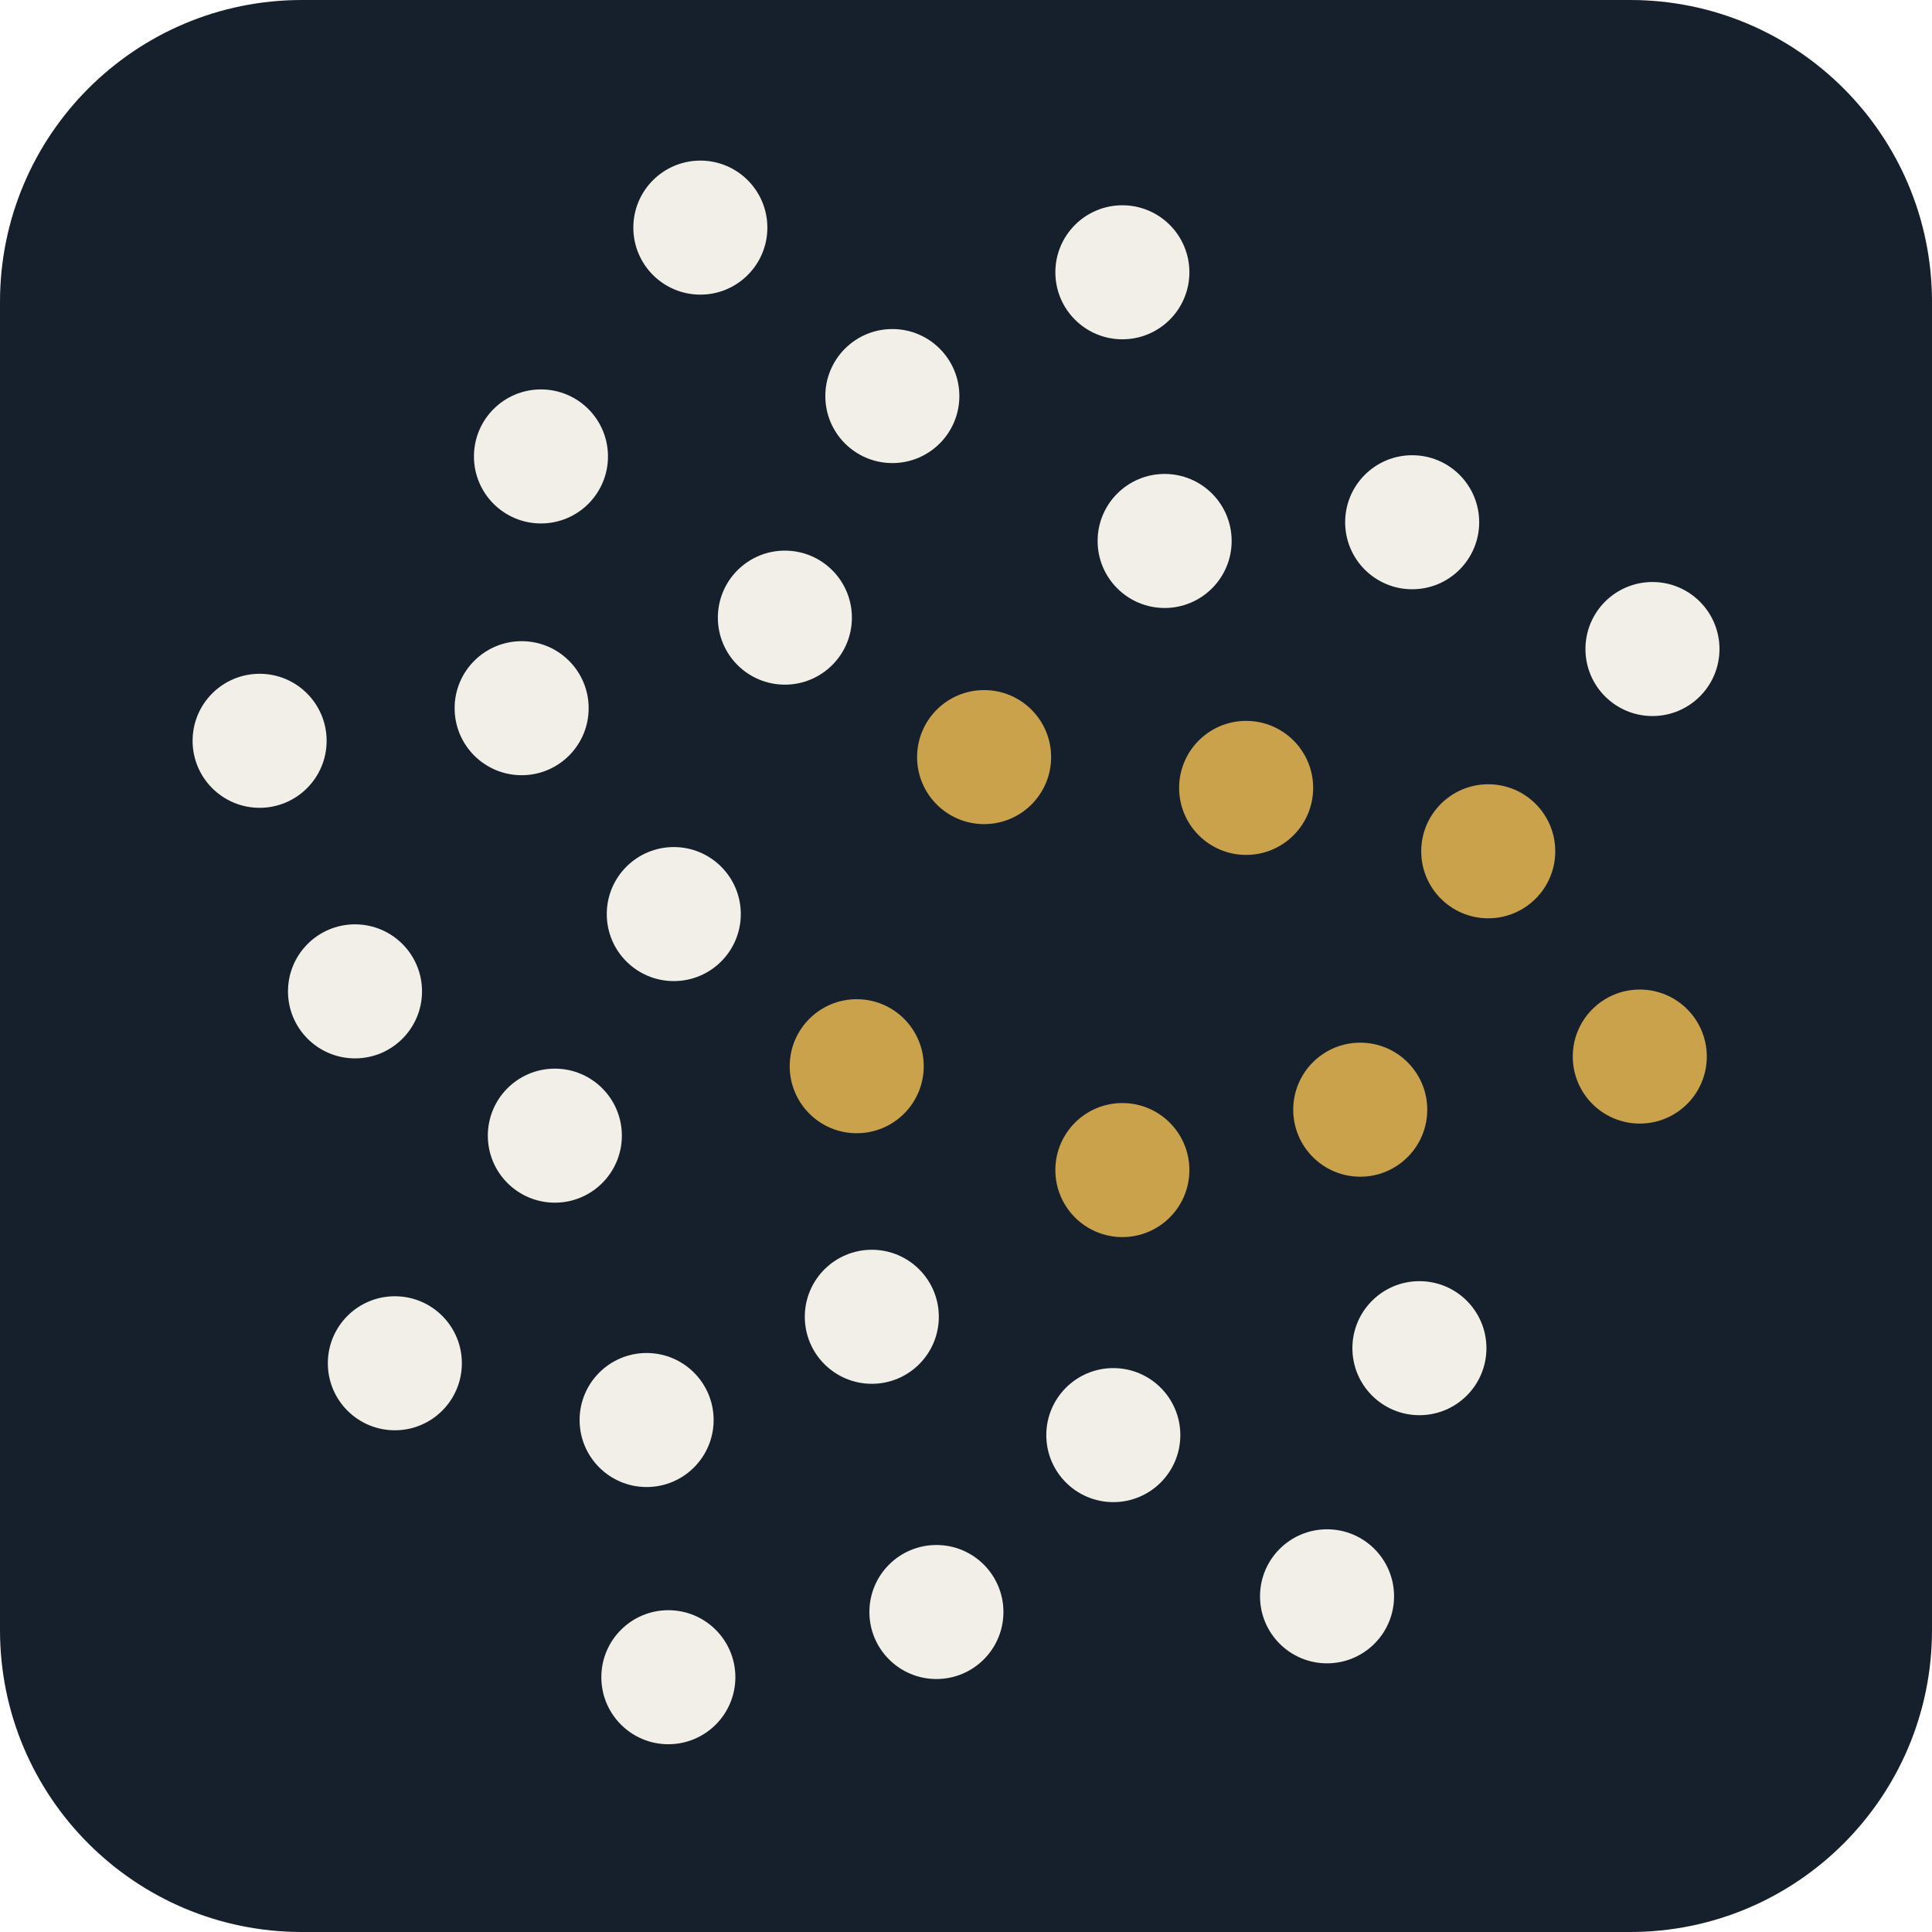
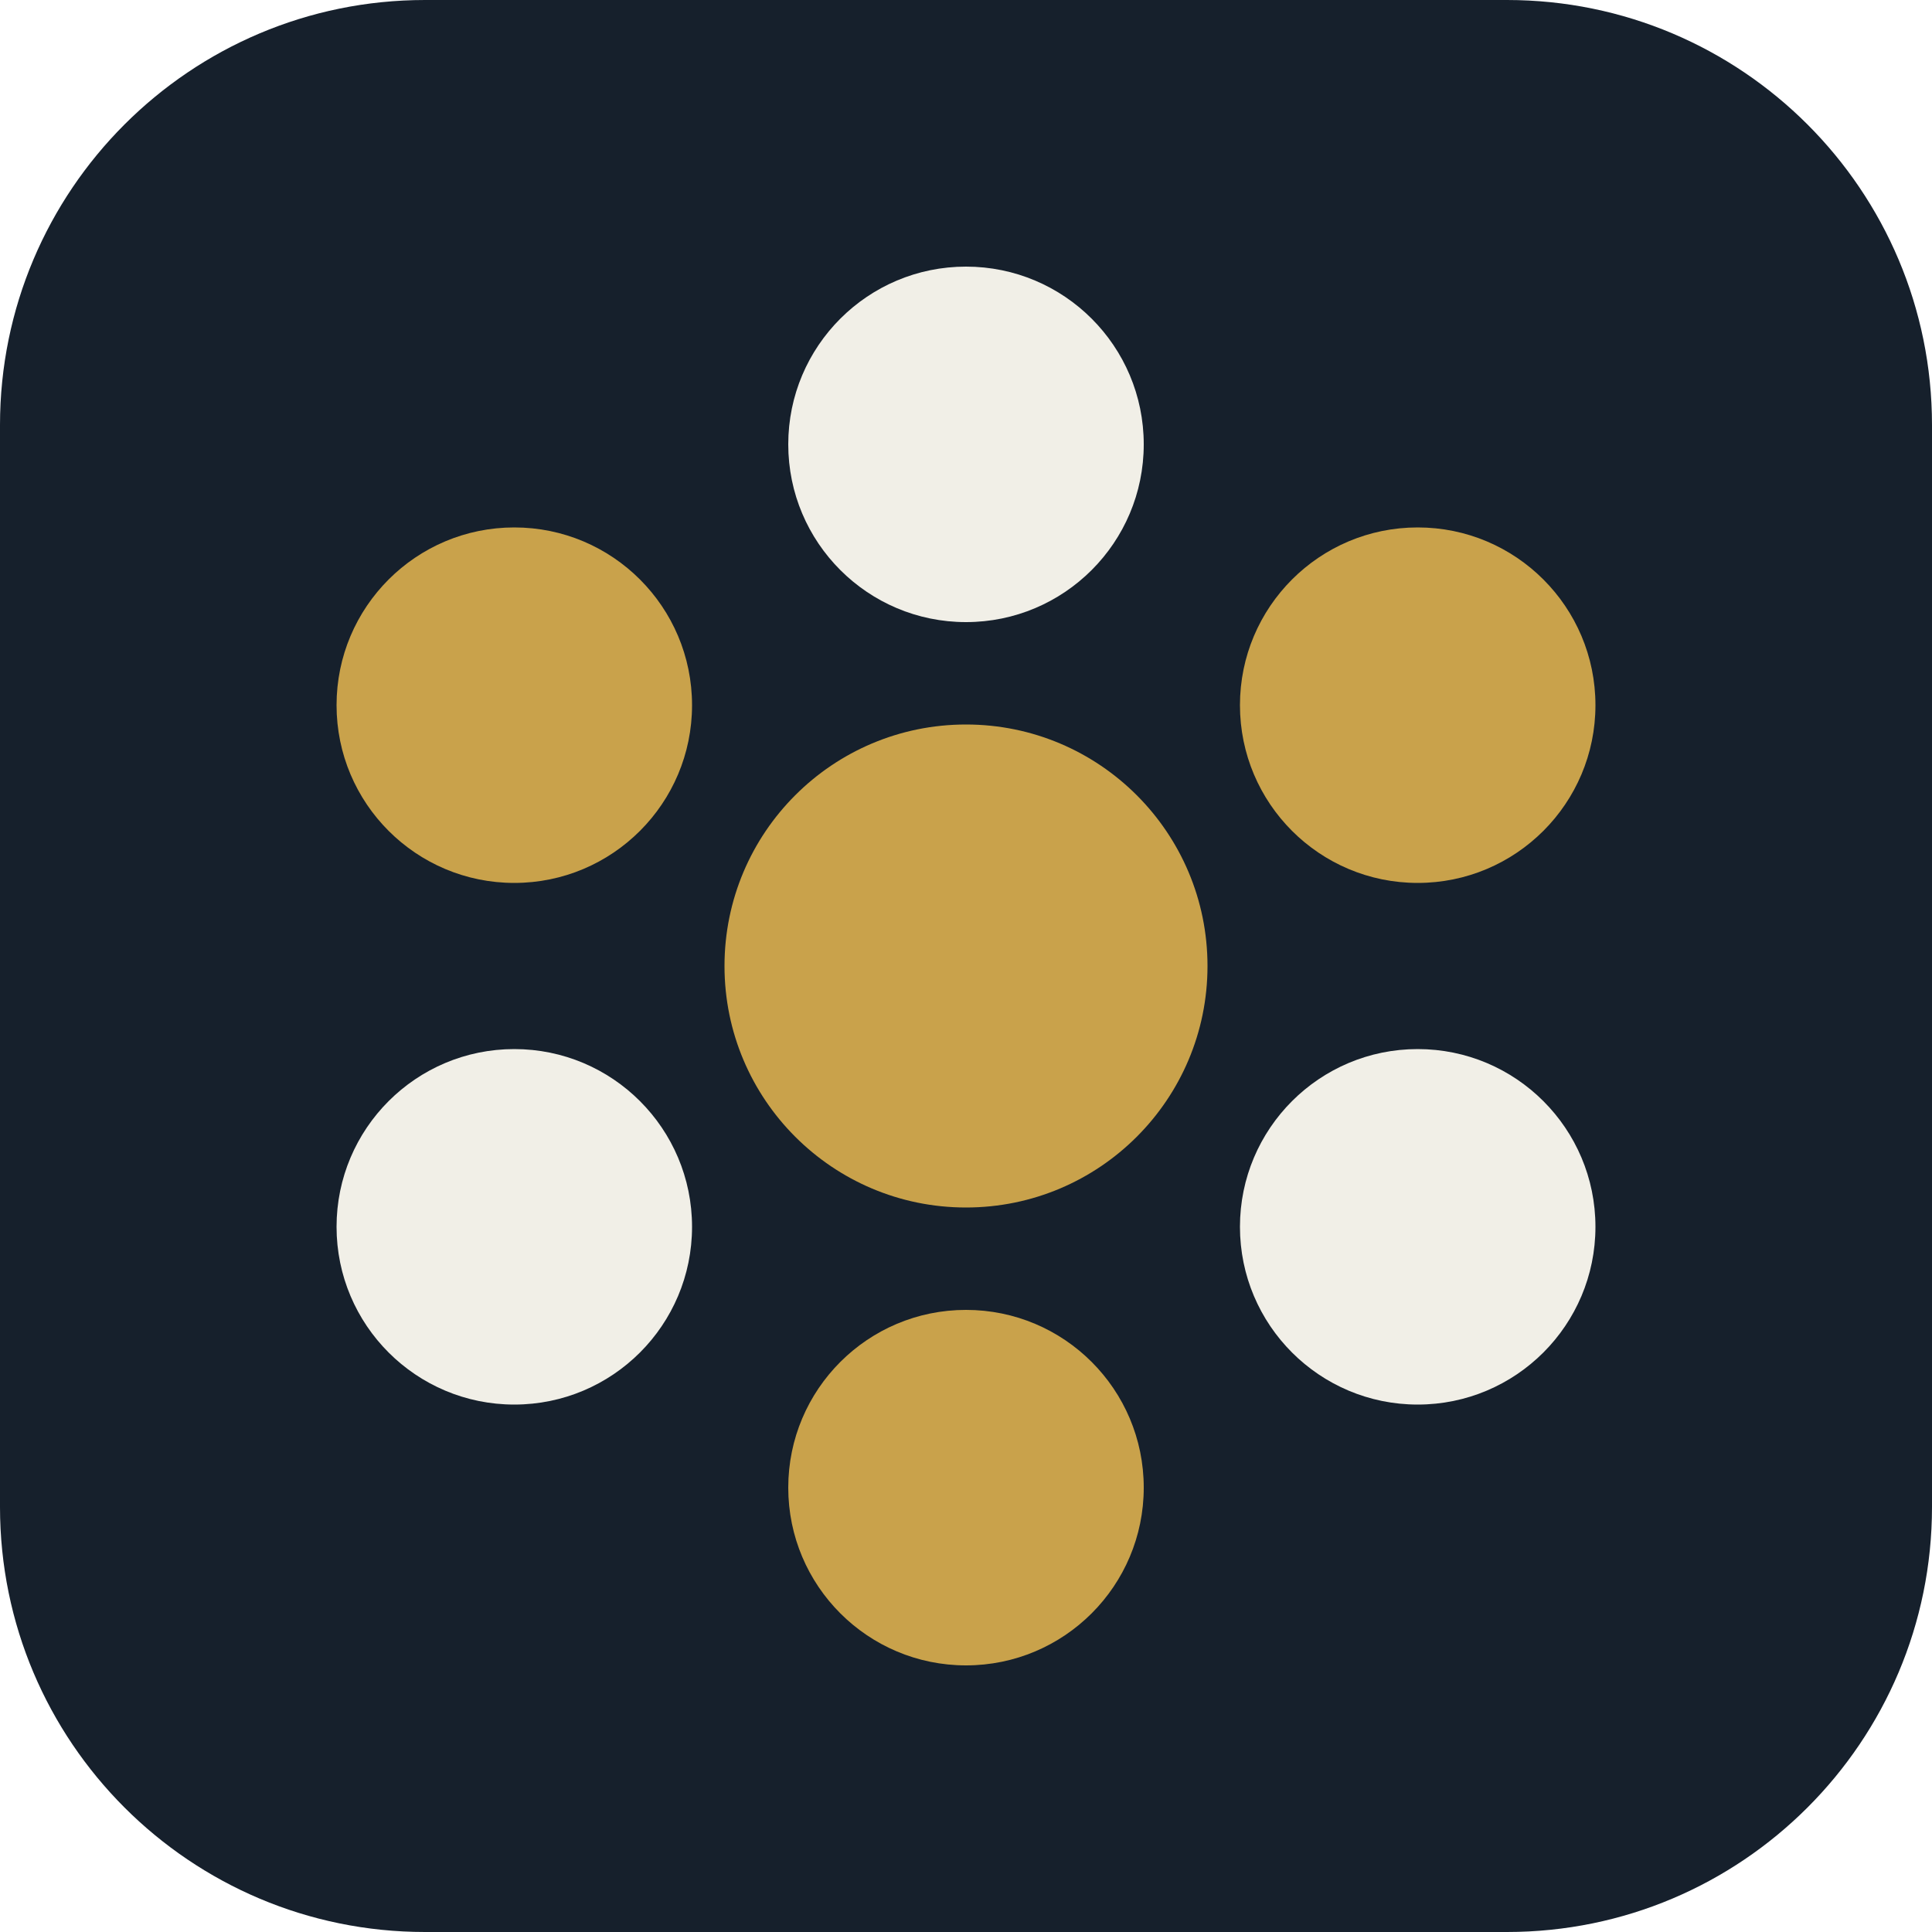
- <svg xmlns="http://www.w3.org/2000/svg" viewBox="0 0 32 32" width="32" height="32" role="img" aria-label="Karriaro">
-   <rect width="32" height="32" rx="5" fill="#16202C" />
-   <circle cx="14.19" cy="17.66" r="1.11" fill="#C9A24B" />
-   <circle cx="16.30" cy="12.54" r="1.11" fill="#C9A24B" />
-   <circle cx="18.59" cy="19.38" r="1.11" fill="#C9A24B" />
-   <circle cx="11.16" cy="15.14" r="1.11" fill="#F1EFE7" />
-   <circle cx="20.64" cy="13.05" r="1.11" fill="#C9A24B" />
-   <circle cx="14.44" cy="21.81" r="1.11" fill="#F1EFE7" />
-   <circle cx="13.00" cy="10.23" r="1.11" fill="#F1EFE7" />
-   <circle cx="22.53" cy="18.38" r="1.11" fill="#C9A24B" />
-   <circle cx="9.19" cy="18.81" r="1.11" fill="#F1EFE7" />
-   <circle cx="19.29" cy="8.96" r="1.11" fill="#F1EFE7" />
-   <circle cx="18.44" cy="23.77" r="1.11" fill="#F1EFE7" />
-   <circle cx="8.64" cy="11.73" r="1.11" fill="#F1EFE7" />
-   <circle cx="24.65" cy="14.10" r="1.11" fill="#C9A24B" />
-   <circle cx="10.71" cy="23.52" r="1.11" fill="#F1EFE7" />
-   <circle cx="14.78" cy="6.56" r="1.11" fill="#F1EFE7" />
-   <circle cx="23.51" cy="22.33" r="1.11" fill="#F1EFE7" />
-   <circle cx="5.88" cy="16.42" r="1.11" fill="#F1EFE7" />
-   <circle cx="23.39" cy="8.65" r="1.11" fill="#F1EFE7" />
-   <circle cx="15.51" cy="26.70" r="1.11" fill="#F1EFE7" />
-   <circle cx="8.96" cy="7.56" r="1.11" fill="#F1EFE7" />
-   <circle cx="27.16" cy="17.50" r="1.11" fill="#C9A24B" />
-   <circle cx="6.54" cy="22.58" r="1.11" fill="#F1EFE7" />
-   <circle cx="18.59" cy="4.51" r="1.11" fill="#F1EFE7" />
-   <circle cx="21.98" cy="26.44" r="1.11" fill="#F1EFE7" />
-   <circle cx="4.30" cy="12.27" r="1.11" fill="#F1EFE7" />
-   <circle cx="27.37" cy="10.75" r="1.11" fill="#F1EFE7" />
-   <circle cx="11.07" cy="27.78" r="1.11" fill="#F1EFE7" />
-   <circle cx="11.60" cy="3.77" r="1.11" fill="#F1EFE7" />
+ <svg xmlns="http://www.w3.org/2000/svg" viewBox="0 0 100 100" width="100" height="100" role="img" aria-label="Karriaro">
+   <rect width="100" height="100" rx="22" fill="#16202C" />
+   <circle cx="50" cy="50" r="12.5" fill="#C9A24B" />
+   <circle cx="50.00" cy="23.00" r="9.2" fill="#F1EFE7" />
+   <circle cx="73.38" cy="36.50" r="9.2" fill="#C9A24B" />
+   <circle cx="73.38" cy="63.50" r="9.2" fill="#F1EFE7" />
+   <circle cx="50.00" cy="77.00" r="9.2" fill="#C9A24B" />
+   <circle cx="26.62" cy="63.50" r="9.2" fill="#F1EFE7" />
+   <circle cx="26.62" cy="36.50" r="9.2" fill="#C9A24B" />
</svg>
